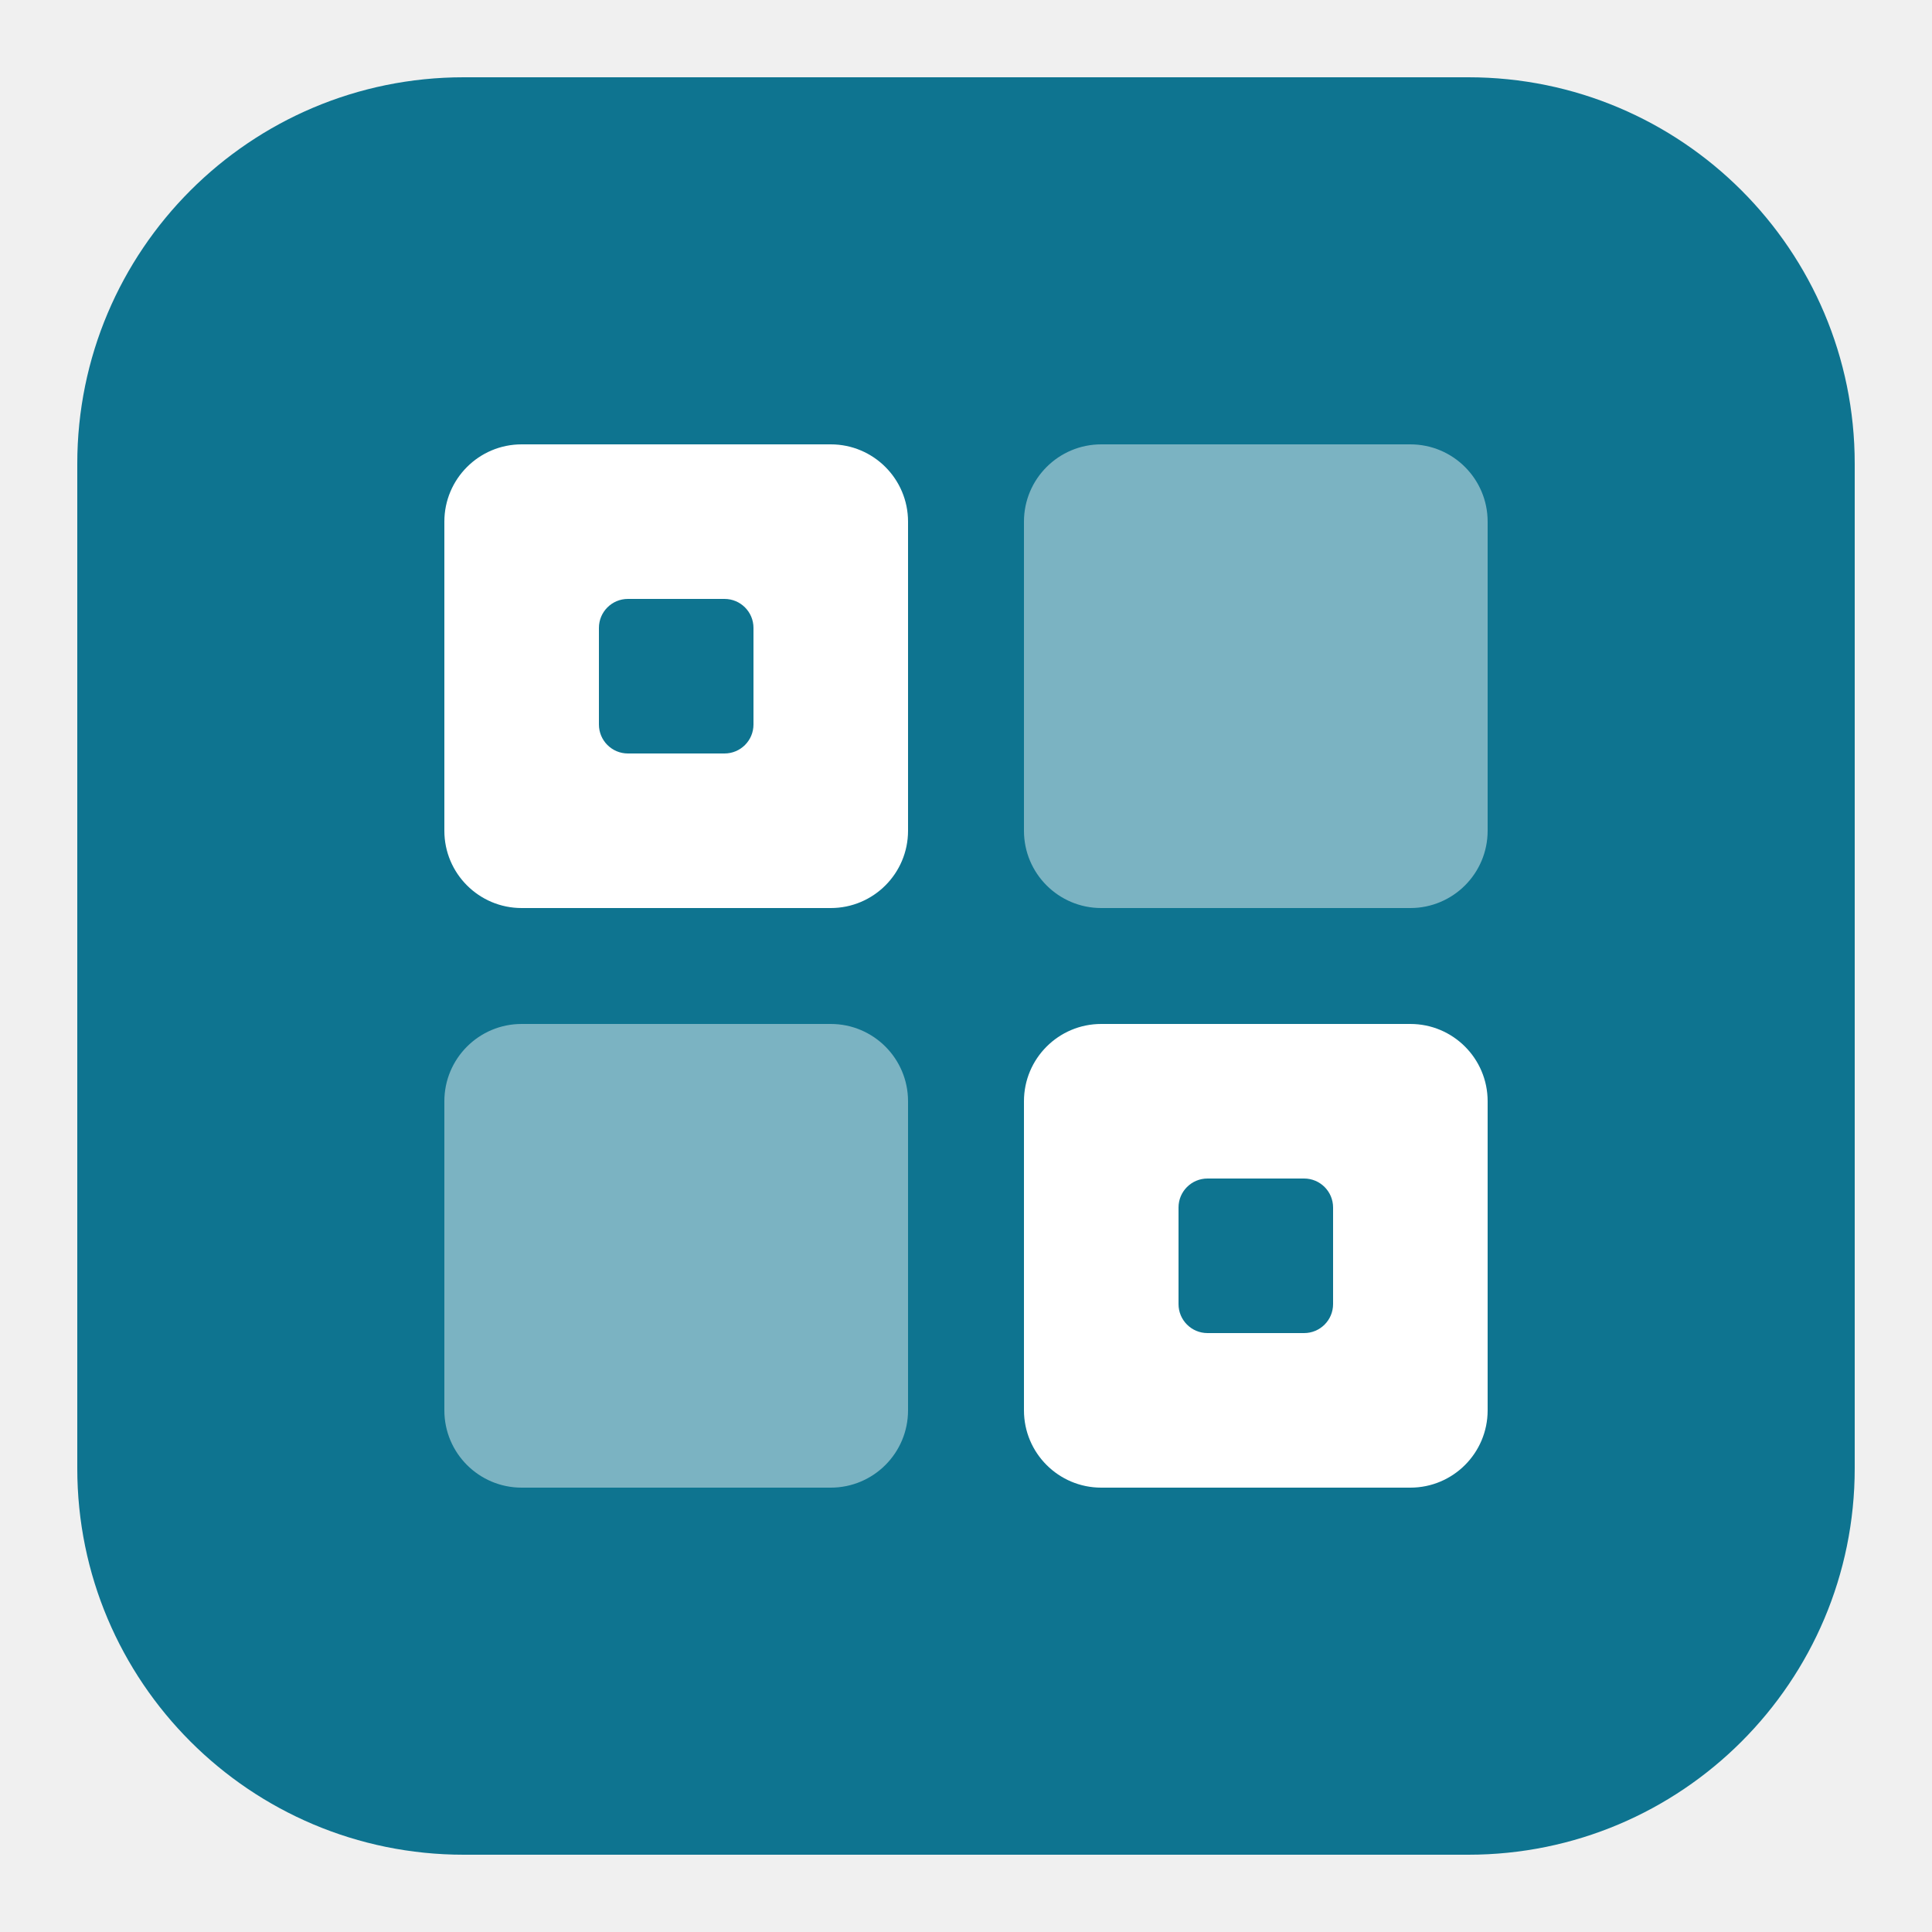
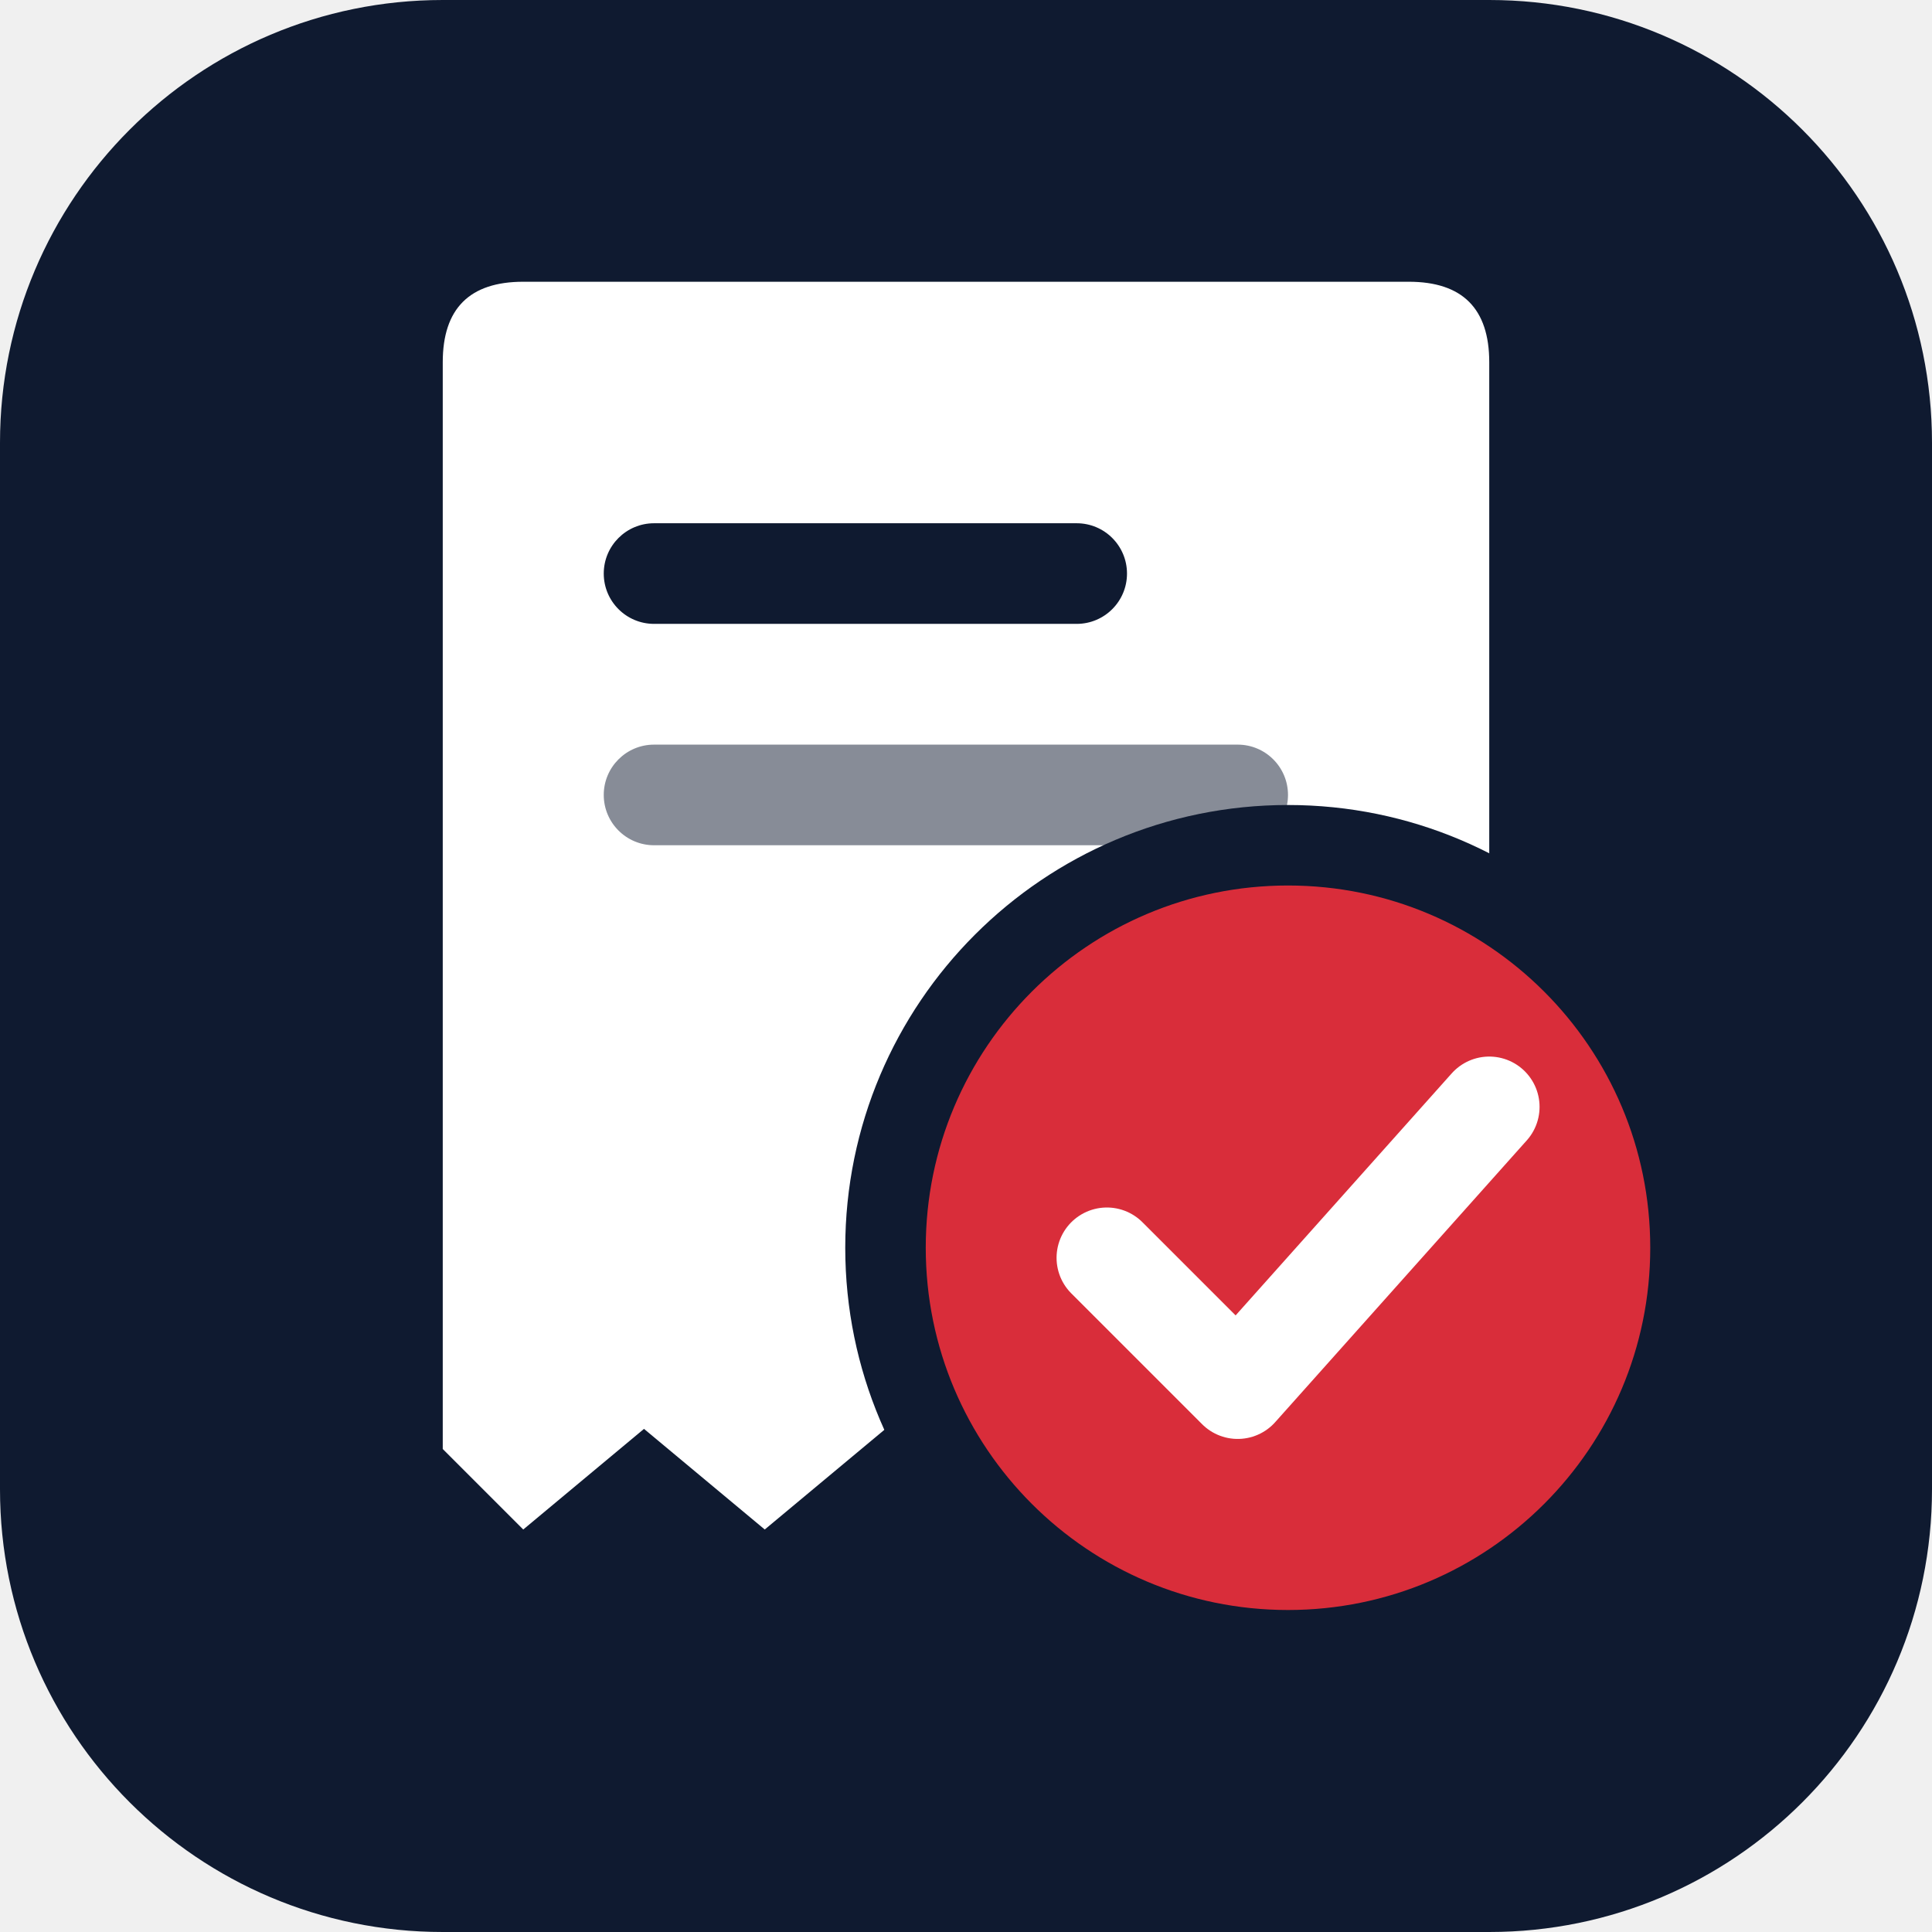
- <svg xmlns="http://www.w3.org/2000/svg" width="200" height="200" viewBox="0 0 200 200">
-   <rect x="8" y="8" width="184" height="184" rx="40" fill="#0e7490" />
-   <rect x="46" y="46" width="48" height="48" rx="8" fill="#ffffff" />
-   <rect x="106" y="46" width="48" height="48" rx="8" fill="#ffffff" opacity="0.45" />
-   <rect x="46" y="106" width="48" height="48" rx="8" fill="#ffffff" opacity="0.45" />
-   <rect x="106" y="106" width="48" height="48" rx="8" fill="#ffffff" />
-   <rect x="62" y="62" width="16" height="16" rx="3" fill="#0e7490" />
-   <rect x="122" y="122" width="16" height="16" rx="3" fill="#0e7490" />
+ <svg xmlns="http://www.w3.org/2000/svg" width="200" height="200" viewBox="0 0 96 96">
+   <rect width="96" height="96" rx="22" fill="#0F1A30" />
+   <path d="M22 18Q22 14 26 14H70Q74 14 74 18V76L68 71L62 76L56 71L50 76L44 71L38 76L32 71L26 76L22 72Z" fill="#fff" />
+   <rect x="30" y="26" width="26" height="5" rx="2.5" fill="#0F1A30" />
+   <rect x="30" y="37" width="34" height="5" rx="2.5" fill="#0F1A30" opacity="0.5" />
+   <circle cx="64" cy="62" r="20" fill="#D92D3A" stroke="#0F1A30" stroke-width="4" />
+   <path d="M55 62.5l6.5 6.5L74 55" fill="none" stroke="#fff" stroke-width="5" stroke-linecap="round" stroke-linejoin="round" />
</svg>
